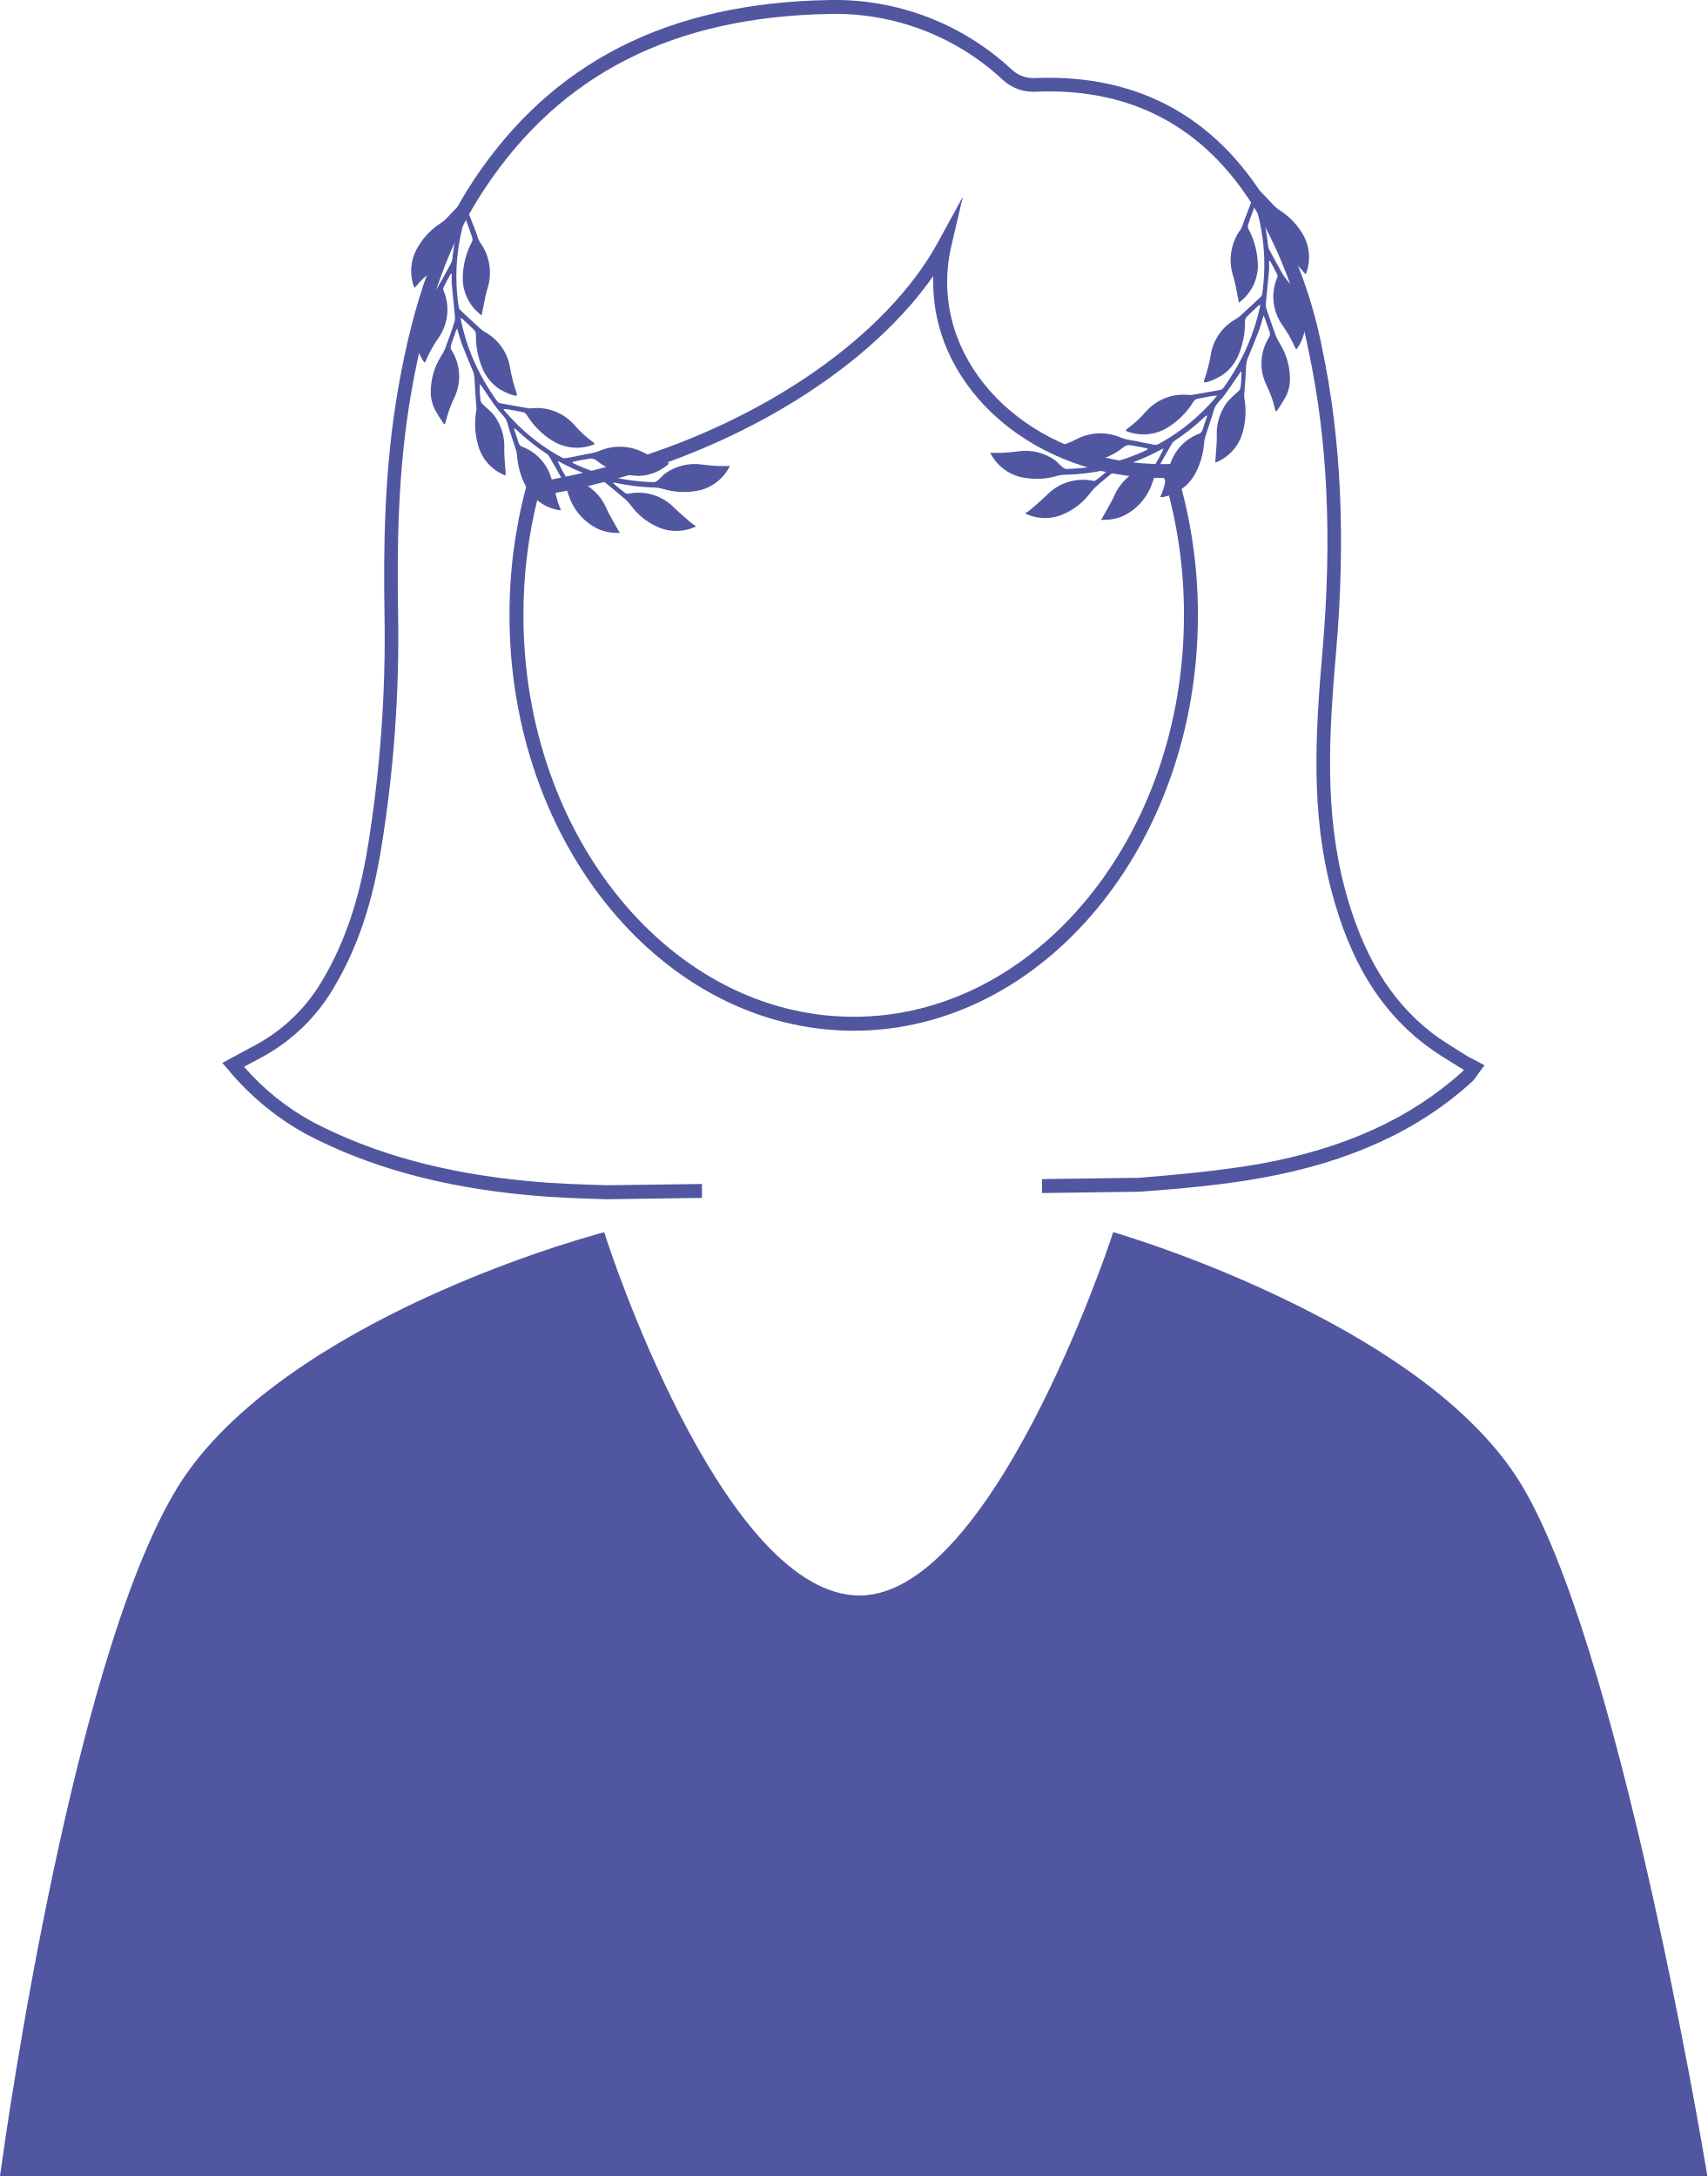
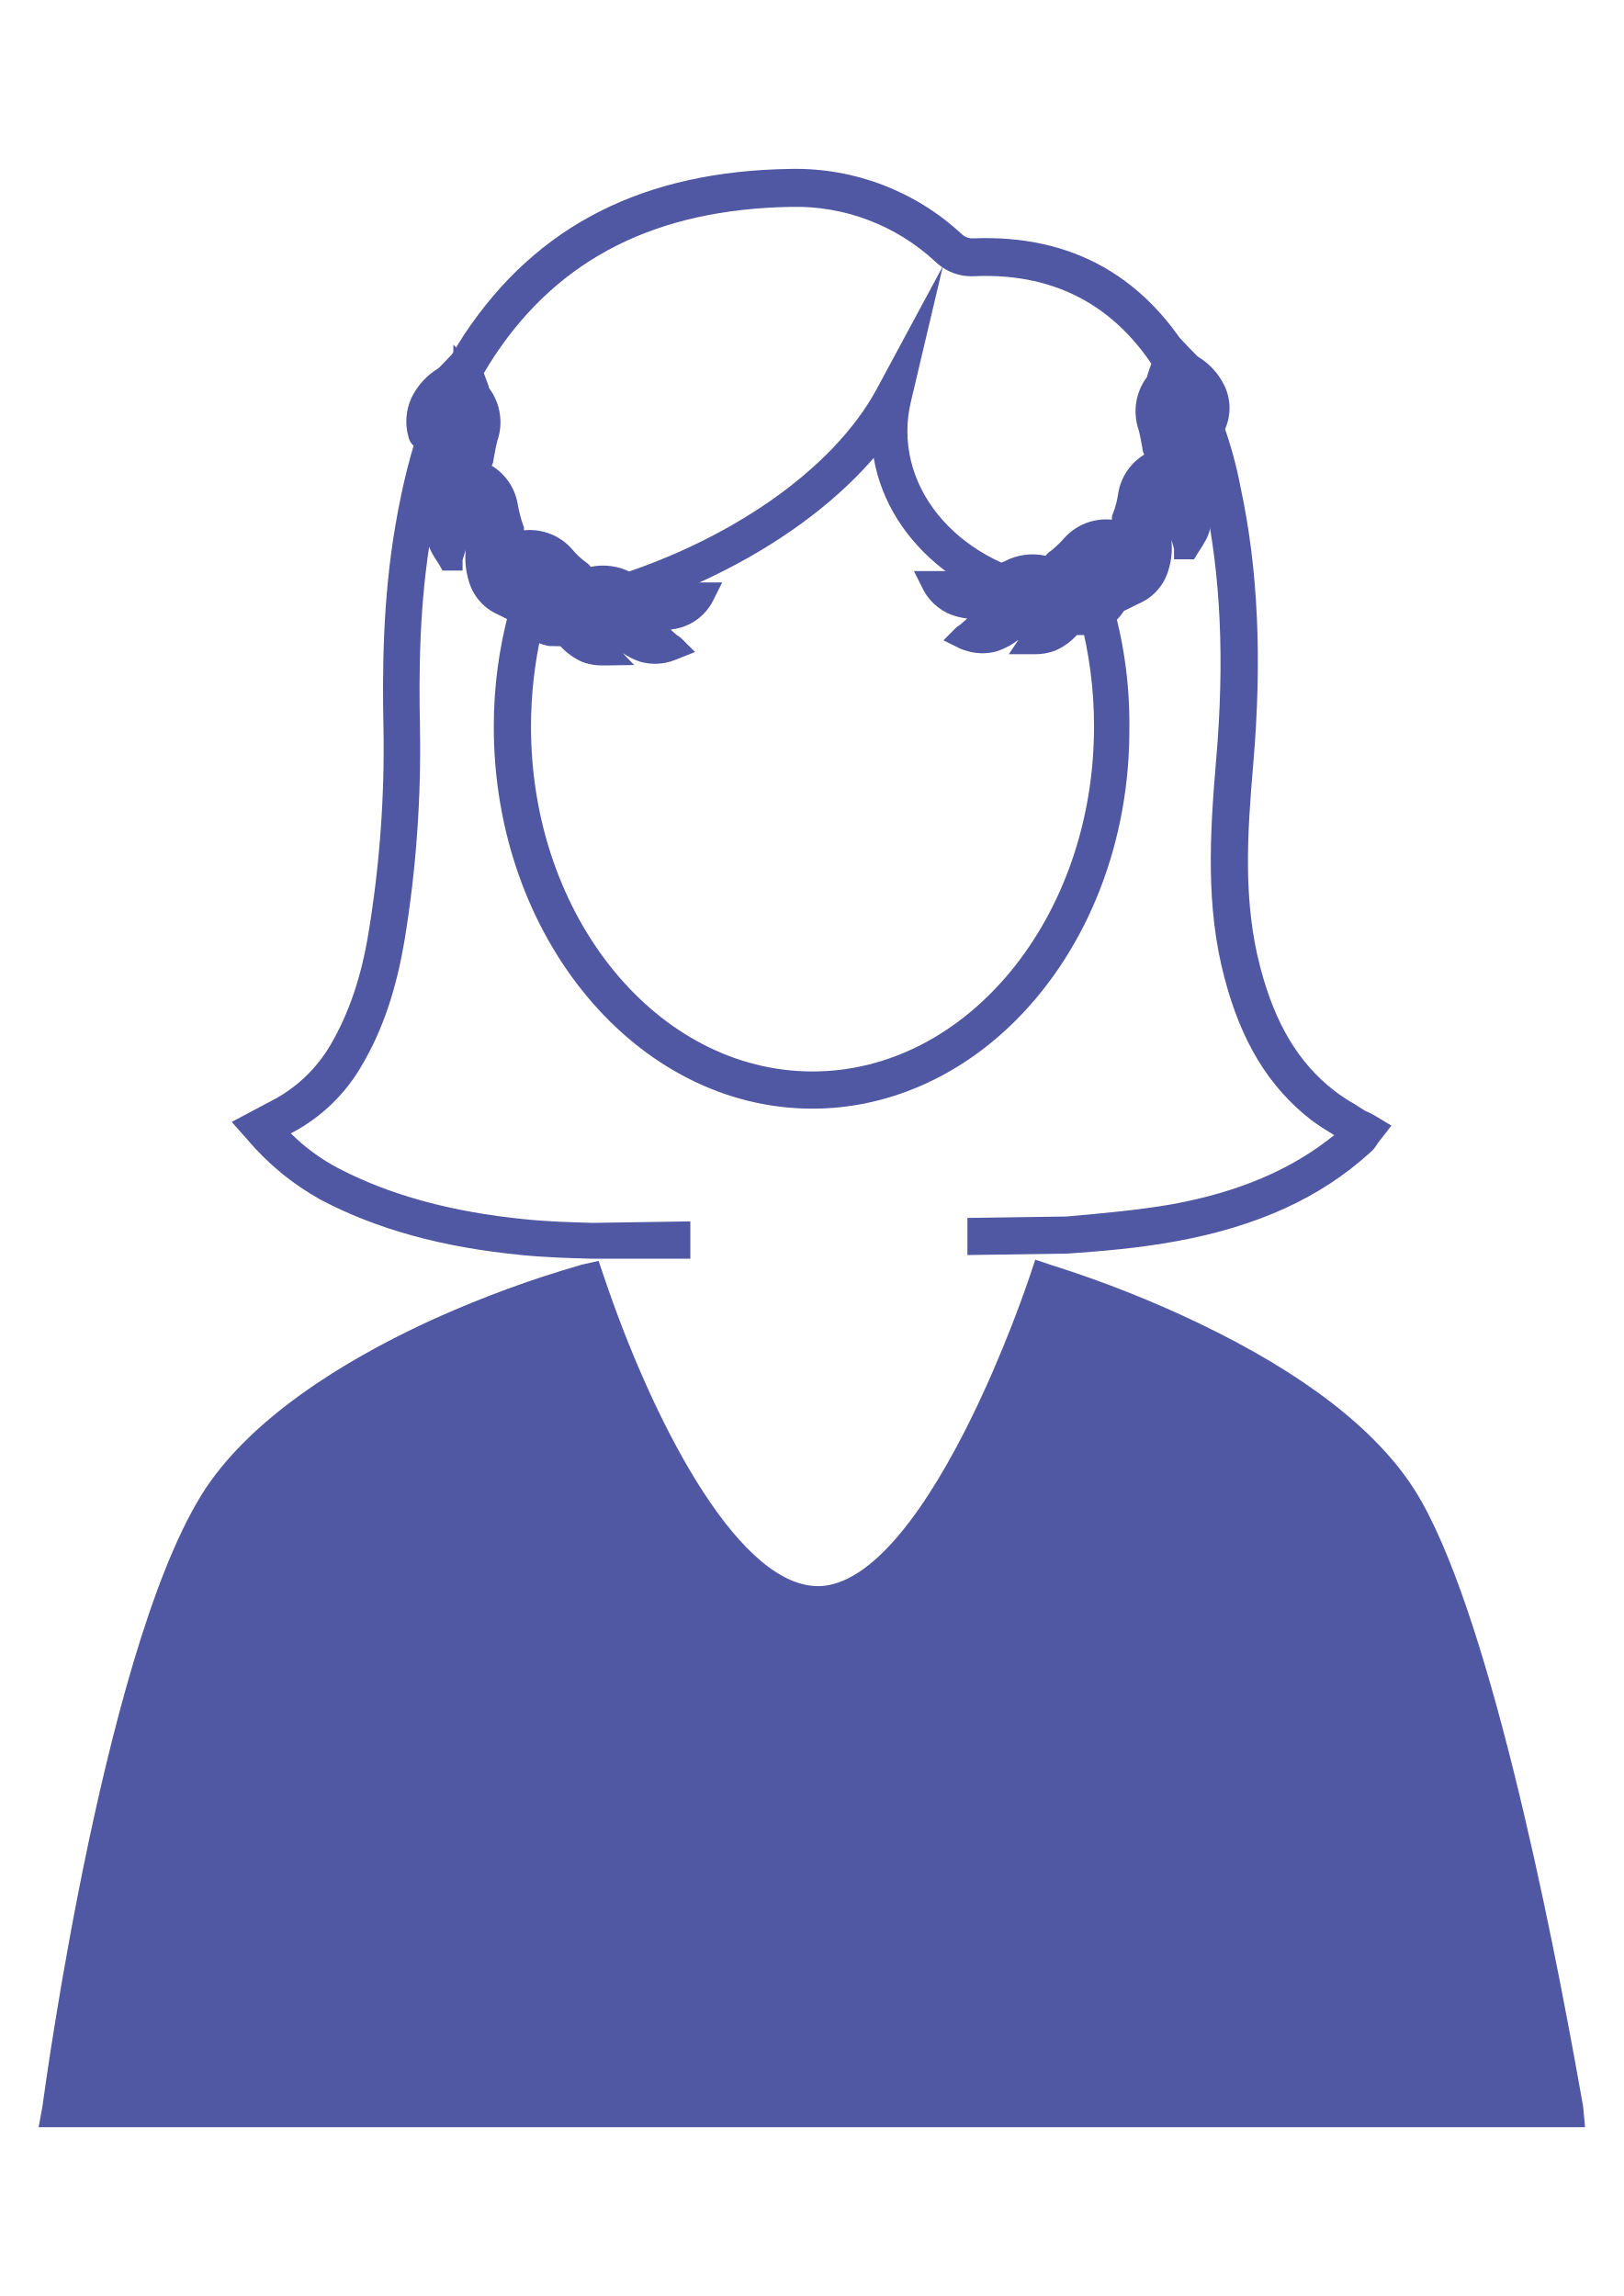
- <svg xmlns="http://www.w3.org/2000/svg" id="Livello_1" data-name="Livello 1" viewBox="0 0 244.83 312.09">
+ <svg xmlns="http://www.w3.org/2000/svg" id="Livello_1" data-name="Livello 1" viewBox="0 0 595.28 841.89">
  <defs>
-     <style>.cls-1{fill:#5156a1;}</style>
+     <style>.cls-1{fill:#5057a3;}</style>
  </defs>
-   <path class="cls-1" d="M1.15,311.09S11.66,234,27.78,211.56,86,177.92,86,177.92s16.12,50.46,36.45,51.87,37.85-51.87,37.85-51.87,42.75,12.62,56.77,35,26.63,98.17,26.63,98.17Z" />
-   <path class="cls-1" d="M244.83,312.09H0L.16,311C.59,307.8,10.89,233.35,27,211c8.46-11.77,24-20.4,35.53-25.56a173.93,173.93,0,0,1,23.2-8.47l.92-.24.29.91c.16.49,16.14,49.83,35.56,51.17s36.65-50.67,36.83-51.17l.3-.92.93.27a177.81,177.81,0,0,1,23.25,9.15c16.68,8,28.14,16.84,34.06,26.31,14,22.33,26.25,95.38,26.77,98.48Zm-242.53-2H242.47c-1.67-9.64-13.49-76.1-26.3-96.59-12.53-20.05-49-32.35-55.29-34.33-2.49,7.27-18.48,51.64-37.69,51.64h-.86c-19.46-1.34-34.65-44.52-37-51.64-6.19,1.8-42.28,12.94-56.71,33C13.86,232.62,3.68,300.44,2.3,310.09Z" />
-   <path class="cls-1" d="M187.05,34a10.12,10.12,0,0,0-3.52-3.83,4.4,4.4,0,0,1-.72-.57c-.9-.93-1.78-1.88-2.69-2.8l-.17-.19a4.44,4.44,0,0,1-.83.45c.13.32.26.63.38.95a1,1,0,0,1,0,.82c-.38,1-.75,1.93-1.12,2.9a5.19,5.19,0,0,1-.44,1.13,7.42,7.42,0,0,0-1.07,6.83c.33,1.11.49,2.27.73,3.4a.46.46,0,0,0,.08.3,6.61,6.61,0,0,0,2.7-5.2A11.47,11.47,0,0,0,179,32.78a.88.88,0,0,1,0-.62c.26-.79.55-1.56.84-2.34a1.74,1.74,0,0,1,.18-.33c.06.18.11.28.14.39A29.17,29.17,0,0,1,181,42.17a.9.9,0,0,1-.28.48c-.77.72-1.54,1.44-2.32,2.14a6.73,6.73,0,0,1-1.12.94,7.11,7.11,0,0,0-3.6,4.85,22.31,22.31,0,0,1-1,3.94,1,1,0,0,0,0,.34,3.91,3.91,0,0,0,.68-.14,9.81,9.81,0,0,0,1.71-.79,6.46,6.46,0,0,0,2.46-2.84,12,12,0,0,0,1-5,1,1,0,0,1,.23-.63c.56-.57,1.15-1.11,1.74-1.66a.54.54,0,0,1,.21-.08v.17A31.47,31.47,0,0,1,179,49.34a33.11,33.11,0,0,1-3.62,6.37.73.73,0,0,1-.39.22l-4.05.71a2.53,2.53,0,0,1-.55,0,7.16,7.16,0,0,0-6,2.32,16.55,16.55,0,0,1-2.82,2.6,1,1,0,0,0-.15.2c.06,0,.08.07.12.08a6.61,6.61,0,0,0,5.72-.41,11.26,11.26,0,0,0,3.89-3.84,1,1,0,0,1,.54-.39c.79-.17,1.6-.3,2.4-.45h.43l-.22.29c-.44.48-.87,1-1.33,1.45a28.29,28.29,0,0,1-6.88,5.22,1,1,0,0,1-.59.08c-1.06-.2-2.11-.41-3.16-.63a7.42,7.42,0,0,1-1.53-.37,7.41,7.41,0,0,0-6.57.27c-1.05.52-2.17.89-3.26,1.32l-.2.1v.11a.52.52,0,0,0,.1.11,6.79,6.79,0,0,0,4.16,1.64,10,10,0,0,0,6.09-2.21,1.18,1.18,0,0,1,1.05-.26c.43.1.88.14,1.31.22l1.13.26a.56.56,0,0,1-.24.22,28.44,28.44,0,0,1-11.47,2.69,1,1,0,0,1-.56-.27c-.36-.3-.67-.66-1-.94a7.28,7.28,0,0,0-5.44-1.3c-.77.1-1.55.16-2.32.2H142l.13.24a6.6,6.6,0,0,0,4.06,3.19,10.41,10.41,0,0,0,5.59-.18,3.74,3.74,0,0,1,1-.11,30.61,30.61,0,0,0,5.73-.68l.42-.07a1.19,1.19,0,0,1-.16.23c-.54.44-1.06.89-1.61,1.31a.68.68,0,0,1-.48.07,7.18,7.18,0,0,0-6.61,2.1c-.75.72-1.56,1.4-2.35,2.09a6.89,6.89,0,0,1-.71.49c.22.11.36.18.51.24a6.63,6.63,0,0,0,4.22.16A9.38,9.38,0,0,0,156.11,71a13.19,13.19,0,0,1,.91-1.07c1.09-1,2.21-1.86,3.32-2.78a1.71,1.71,0,0,1,.5-.3,29.72,29.72,0,0,0,5.73-2.41,1.94,1.94,0,0,1,.3-.13,17.94,17.94,0,0,1-1.14,2.17.81.81,0,0,1-.51.33,7.25,7.25,0,0,0-5.44,4.32c-.5,1.07-1.13,2.08-1.7,3.12l-.19.31c.17,0,.27,0,.38,0a6.72,6.72,0,0,0,2.47-.42,8,8,0,0,0,4.44-4.72c.27-.64.41-1.33.72-1.94.67-1.3,1.41-2.56,2.13-3.82a1.29,1.29,0,0,1,.36-.41,30.87,30.87,0,0,0,4.4-3.5,2.2,2.2,0,0,1,.25-.17l.07.07c-.22.67-.46,1.34-.66,2a.88.88,0,0,1-.58.59,6.86,6.86,0,0,0-4.11,4.5c-.35,1.11-.6,2.24-.91,3.36-.12.39-.3.77-.48,1.2h.34a6.69,6.69,0,0,0,4.83-3.64,11.17,11.17,0,0,0,1.12-4,4.27,4.27,0,0,1,.14-.87c.35-1.14.73-2.26,1.1-3.38a4.72,4.72,0,0,1,.43-1.21c.36-.55.88-1,1.27-1.54.74-1,1.44-2.09,2.17-3.13,0-.08.11-.15.16-.22h.1v.22a18,18,0,0,1-.13,2.07,1.23,1.23,0,0,1-.36.56,16.21,16.21,0,0,0-1.47,1.4,7.54,7.54,0,0,0-1.58,5.09c0,1.12-.13,2.24-.2,3.36v.32l.19-.06a6.52,6.52,0,0,0,3.7-4.19,11.1,11.1,0,0,0,.25-5.06,1.93,1.93,0,0,1,0-.48c.09-1.37.22-2.75.27-4.13a3.51,3.51,0,0,1,.33-1.27c.51-1.22,1-2.44,1.48-3.68.26-.69.44-1.42.69-2.23a2.83,2.83,0,0,1,.17.4c.24.66.46,1.33.7,2a.83.83,0,0,1-.1.76,7.06,7.06,0,0,0-.32,6.92,16.19,16.19,0,0,1,1.2,3.38.88.88,0,0,0,.1.27h.14c.34-.52.68-1,1-1.57a5.59,5.59,0,0,0,.89-2.83,9.66,9.66,0,0,0-1.39-5.19,10.42,10.42,0,0,1-.61-1.14c-.49-1.33-.94-2.67-1.39-4a1.74,1.74,0,0,1-.07-.68c.15-1.62.32-3.24.47-4.86V37.37c.09.06.15.08.17.11.34.63.69,1.26,1,1.9a.61.61,0,0,1,0,.42,7.05,7.05,0,0,0,.72,6.82,18,18,0,0,1,1.9,3.37l.11.13a1.2,1.2,0,0,0,.17-.21,6.52,6.52,0,0,0,1.11-4.22,9.36,9.36,0,0,0-2.09-4.87A14.42,14.42,0,0,1,184,39.41c-.67-1.15-1.3-2.33-1.94-3.5a1.67,1.67,0,0,1-.22-.65,30.15,30.15,0,0,0-1.48-6.84,1.16,1.16,0,0,0-.08-.32l.1-.05c.41.44.81.89,1.23,1.31a1,1,0,0,1,.3.89,7,7,0,0,0,2.23,6c.71.69,1.46,1.36,2.17,2.06.32.32.58.69.88,1a.39.39,0,0,0,.1-.08.87.87,0,0,0,.07-.17A6.62,6.62,0,0,0,187.05,34Z" />
-   <path class="cls-1" d="M87.11,172c-3.57-.1-7.57-.22-11.5-.6-12.31-1.16-22.66-4-31.64-8.7a38.77,38.77,0,0,1-11.27-9.31l-.82-.94,1.49-.81,3.4-1.83a24.57,24.57,0,0,0,9.58-9.42c3.12-5.31,5.16-11.36,6.4-19a186.81,186.81,0,0,0,2.39-33.15c-.16-9.53-.06-20.83,1.93-32.37,2.22-12.79,5.56-22,10.83-30C79.21,8.84,95.9.39,119,0a37.18,37.18,0,0,1,26,9.9,4.53,4.53,0,0,0,3.49,1.29c15.13-.59,26.62,5.95,34.15,19.43a67.41,67.41,0,0,1,6.94,19.26c2.76,13.09,3.42,27.42,2,43.8-1,11.5-1.66,22.73,1.25,33.69,2.52,9.49,6.49,16.08,12.49,20.76,1.13.87,2.39,1.66,3.61,2.42l1.37.86a8,8,0,0,0,1,.53l.58.3,1,.56-.7.92c-.1.13-.19.27-.29.41a5,5,0,0,1-.87,1.08c-7.66,6.95-17.46,11.44-30,13.71-5.87,1.07-11.81,1.57-17.55,2l-14.05.19v-2l14-.19c5.63-.47,11.52-1,17.29-2,12.13-2.21,21.61-6.54,29-13.23a2.73,2.73,0,0,0,.23-.25c-.23-.12-.45-.25-.67-.38l-1.35-.85a40.33,40.33,0,0,1-3.78-2.55c-6.36-4.95-10.56-11.88-13.19-21.82-3-11.27-2.33-22.69-1.31-34.37,1.4-16.19.76-30.32-2-43.22a66,66,0,0,0-6.74-18.7c-7.13-12.77-18-19-32.32-18.4a6.43,6.43,0,0,1-4.89-1.8A35.21,35.21,0,0,0,119,2C96.65,2.39,80.48,10.55,69.55,27,64.44,34.64,61.2,43.64,59,56.15c-2,11.37-2.07,22.56-1.91,32a188.8,188.8,0,0,1-2.42,33.5c-1.28,7.93-3.39,14.2-6.65,19.74A26.56,26.56,0,0,1,37.7,151.55L35,153a35.43,35.43,0,0,0,9.85,7.92c8.75,4.57,18.86,7.34,30.91,8.48,3.87.37,7.83.49,11.33.59l13.57-.18v2Z" />
-   <path class="cls-1" d="M122.41,147.83c-27.22,0-49.35-26.74-49.35-59.59A71,71,0,0,1,75.41,70l.17-.63.64-.1a103.51,103.51,0,0,0,13-2.94c20.61-6.08,38-18.21,45.33-31.66l3.53-6.47-1.68,7.17a22.3,22.3,0,0,0-.58,5.08c0,14.39,13.83,26.11,30.83,26.11h.94l.8-.07.24.77a70.51,70.51,0,0,1,3.15,21C171.78,121.09,149.61,147.83,122.41,147.83ZM77.18,71.14a68.94,68.94,0,0,0-2.12,17.1c0,31.75,21.24,57.59,47.35,57.59S169.78,120,169.78,88.24a68.34,68.34,0,0,0-2.84-19.68h-.29c-18.11,0-32.83-12.61-32.83-28.11V39.6c-8.58,12.28-25,23-44,28.65A107.06,107.06,0,0,1,77.18,71.14Z" />
-   <path class="cls-1" d="M59.68,35.87A10.12,10.12,0,0,1,63.2,32a3.92,3.92,0,0,0,.72-.57c.91-.93,1.79-1.88,2.69-2.8l.17-.19a4.49,4.49,0,0,0,.83.46c-.13.31-.26.62-.38.94a1.06,1.06,0,0,0,0,.82l1.13,2.9a4.7,4.7,0,0,0,.43,1.13,7.42,7.42,0,0,1,1.07,6.83c-.32,1.11-.49,2.27-.73,3.4a.43.43,0,0,1-.08.3,6.6,6.6,0,0,1-2.69-5.2,11.21,11.21,0,0,1,1.34-5.38.94.94,0,0,0,0-.62c-.25-.79-.55-1.56-.83-2.34,0-.09-.1-.18-.18-.33a1.53,1.53,0,0,1-.14.39,28.93,28.93,0,0,0-.77,12.31,1,1,0,0,0,.29.48c.76.73,1.53,1.44,2.31,2.14a6.8,6.8,0,0,0,1.13.94A7.1,7.1,0,0,1,73.1,52.5a23.22,23.22,0,0,0,1,3.94,1.93,1.93,0,0,1,0,.34,3.91,3.91,0,0,1-.68-.14,11,11,0,0,1-1.71-.78A6.61,6.61,0,0,1,69.25,53a12,12,0,0,1-1-5,1,1,0,0,0-.22-.63c-.56-.57-1.16-1.11-1.75-1.66a.54.54,0,0,0-.21-.08v.17a29.59,29.59,0,0,0,1.67,5.45,32.55,32.55,0,0,0,3.61,6.37.73.73,0,0,0,.39.22c1.35.25,2.7.48,4,.71a1.69,1.69,0,0,0,.55,0,7.16,7.16,0,0,1,6,2.32,16.67,16.67,0,0,0,2.83,2.61.85.85,0,0,1,.14.19l-.11.08a6.61,6.61,0,0,1-5.72-.41,11.29,11.29,0,0,1-3.9-3.84,1,1,0,0,0-.54-.39c-.79-.17-1.6-.3-2.4-.44h-.42c.1.14.15.22.21.29.44.48.88,1,1.33,1.45a28.29,28.29,0,0,0,6.88,5.22,1,1,0,0,0,.59.08c1.06-.19,2.11-.41,3.16-.63a7.42,7.42,0,0,0,1.53-.37,7.41,7.41,0,0,1,6.57.27c1,.52,2.17.89,3.26,1.32l.2.11v.1l-.1.11a6.81,6.81,0,0,1-4.17,1.64,10,10,0,0,1-6.09-2.21,1.21,1.21,0,0,0-1.05-.26c-.43.1-.87.14-1.31.22l-1.13.26a.49.49,0,0,0,.25.22,28.49,28.49,0,0,0,11.48,2.66,1,1,0,0,0,.56-.27c.36-.3.67-.66,1-.94a7.33,7.33,0,0,1,5.44-1.3c.77.1,1.55.17,2.33.2h1.56l-.13.24a6.58,6.58,0,0,1-4,3.19A10.45,10.45,0,0,1,95,70.1a3.78,3.78,0,0,0-.94-.16,30.81,30.81,0,0,1-5.74-.68l-.42-.07a2,2,0,0,0,.17.23c.53.44,1.06.89,1.61,1.31a.62.62,0,0,0,.48.07,7.16,7.16,0,0,1,6.6,2.1c.76.73,1.56,1.4,2.35,2.09a7,7,0,0,0,.72.49l-.51.24a6.63,6.63,0,0,1-4.22.16,9.36,9.36,0,0,1-4.38-3.07,10.29,10.29,0,0,0-.91-1.07c-1.09-.95-2.21-1.86-3.32-2.78a1.71,1.71,0,0,0-.5-.3,30.36,30.36,0,0,1-5.73-2.41,1.94,1.94,0,0,0-.3-.13,17.94,17.94,0,0,0,1.14,2.17.86.86,0,0,0,.51.34A7.24,7.24,0,0,1,87,73c.5,1.07,1.13,2.08,1.7,3.12.05.09.11.18.2.31h-.38A6.74,6.74,0,0,1,86.08,76a8,8,0,0,1-4.44-4.72c-.27-.64-.4-1.33-.72-1.94-.67-1.3-1.41-2.55-2.13-3.82a1.29,1.29,0,0,0-.36-.41,30.87,30.87,0,0,1-4.4-3.5,1,1,0,0,0-.24-.16l-.08.06c.22.67.46,1.34.66,2a.87.87,0,0,0,.59.59,6.87,6.87,0,0,1,4.1,4.5c.35,1.11.6,2.24.92,3.36a12.44,12.44,0,0,0,.47,1.2h-.34a6.63,6.63,0,0,1-4.82-3.64,11,11,0,0,1-1.13-4,4.25,4.25,0,0,0-.13-.87c-.36-1.13-.74-2.26-1.11-3.38a4.69,4.69,0,0,0-.42-1.21c-.37-.55-.88-1-1.27-1.54-.75-1-1.45-2.09-2.17-3.13l-.17-.22h-.11a.81.81,0,0,0,0,.22,18,18,0,0,0,.13,2.07,1,1,0,0,0,.36.56c.48.48,1,.88,1.47,1.4a7.48,7.48,0,0,1,1.57,5.09c0,1.12.13,2.24.2,3.36v.32l-.2-.06a6.45,6.45,0,0,1-3.74-4.23,11,11,0,0,1-.26-5.06,1.29,1.29,0,0,0,0-.48c-.09-1.37-.22-2.75-.27-4.13A3.71,3.71,0,0,0,67.72,53c-.52-1.21-1-2.44-1.49-3.67-.26-.7-.44-1.43-.68-2.24a2.87,2.87,0,0,0-.18.4c-.23.66-.45,1.33-.69,2a.82.82,0,0,0,.09.76,7.06,7.06,0,0,1,.32,6.92,16.16,16.16,0,0,0-1.19,3.38,1.53,1.53,0,0,1-.11.27h-.13c-.34-.52-.69-1-1-1.57a5.69,5.69,0,0,1-.89-2.83,9.66,9.66,0,0,1,1.39-5.19,7.94,7.94,0,0,0,.62-1.1c.49-1.33,1-2.67,1.4-4a1.73,1.73,0,0,0,.06-.68c-.15-1.62-.32-3.24-.47-4.86V39.23c-.1.05-.15.07-.17.1-.34.63-.69,1.26-1,1.9a.61.61,0,0,0,0,.42,7.05,7.05,0,0,1-.72,6.82A17.83,17.83,0,0,0,61,51.88l-.1.13a.91.91,0,0,1-.18-.21,6.52,6.52,0,0,1-1.11-4.22,9.26,9.26,0,0,1,2.1-4.87,13.83,13.83,0,0,0,1-1.41c.68-1.15,1.31-2.33,1.94-3.5a1.67,1.67,0,0,0,.22-.65,30.82,30.82,0,0,1,1.48-6.84A1.16,1.16,0,0,1,66.4,30h-.09c-.41.44-.81.89-1.24,1.31a1,1,0,0,0-.3.89,7,7,0,0,1-2.22,6c-.72.69-1.47,1.36-2.18,2.06-.32.32-.58.69-.87,1a.14.14,0,0,1-.1-.08.89.89,0,0,1-.08-.17A6.59,6.59,0,0,1,59.68,35.87Z" />
+   <path class="cls-1" d="M22.12,773.18S46,597.92,82.59,547,214.9,470.62,214.9,470.62s36.6,114.8,83,118,86.16-118,86.16-118,97.3,28.64,129.13,79.56,60.46,223.23,60.46,223.23H22.12Z" />
+   <path class="cls-1" d="M579,778H17.58l0-5.39c1-7.2,24.44-177,61.28-228.22,15.65-21.78,43.15-41.56,81.72-58.79a388.05,388.05,0,0,1,53.11-19.33l4.18-1.12,1.32,4.13c9.93,31.11,43.46,112.39,79,114.82C333.27,586.44,369,502,379.71,469.2l1.38-4.19,4.23,1.25c4,1.19,99.32,29.72,131.69,81.51,31.94,51.1,59.92,217.82,61.1,224.89Zm-551.66-9.1h540.9c-5.12-29.3-31.05-171.66-58.93-216.27-26.87-43-103.7-70.2-122.41-76.3a452.83,452.83,0,0,1-24.52,56.63c-21.81,41.41-43.65,61.66-64.81,60.21-20.93-1.43-42-22.51-62.61-62.64a439,439,0,0,1-23-54.3c-18.5,5.52-94.7,30.36-125.69,73.46C54.15,594.36,31.54,740.12,27.33,768.86Z" />
+   <path class="cls-1" d="M576.13,775.46H19.62l.46-2.5C21,765.68,44.4,596.56,81,545.64c19.32-26.83,54.56-46.38,80.7-58.2a395.76,395.76,0,0,1,52.74-19.32l2.05-.45.68,2c.46,1.14,36.6,113.21,80.93,116.39s83.2-115.25,83.66-116.39l.68-2,2.05.68a406.84,406.84,0,0,1,53,20.91q57,27.28,77.52,59.79C546.8,599.74,574.53,765.91,575.9,773ZM24.85,770.91H570.9c-3.87-21.82-30.69-173-59.79-219.59-28.42-45.46-111.39-73.65-125.71-78-5.69,16.59-42.06,117.3-85.71,117.3h-2c-44.33-3-78.66-101.16-84.12-117.3-14.09,4.09-96.16,29.32-128.89,75C51,594.74,28,748.86,24.85,770.91Z" />
+   <path class="cls-1" d="M581.1,780H14.17l1.41-7.75c.76-5.77,23.88-176.6,61.73-229.27,19.75-27.42,55.78-47.59,82.52-59.68a400.26,400.26,0,0,1,53.34-19.54l.29-.08,6-1.34,2,5.93h0c.06.14.12.34.21.6,17.14,50.67,47.51,110.59,76.74,112.68,15.7,1.16,33.75-16.5,52.26-51,13.5-25.17,23.08-51.57,26.57-61.75.08-.23.14-.42.19-.55h0l2.12-6.35,6.35,2.11a410.47,410.47,0,0,1,53.48,21.12c38.63,18.51,65.34,39.18,79.42,61.47,26.25,41.81,49.44,157.07,60.93,222.06.32,1.78.52,3,.61,3.41l.07.46Zm-551-13.64H565.47c-8.25-45.76-32.66-171.7-58.22-212.63-26-41.6-100.62-68.56-119-74.69-4.19,11.72-14,37.31-27.47,61.4-20.35,36.33-40.89,54.75-61.06,54.75h-2.35c-42.95-2.86-75.7-84.85-86.69-116.22-22.26,6.83-93,31.15-122.31,72.05C57.69,593.25,35.81,728.12,30.11,766.36Z" />
+   <path class="cls-1" d="M444.73,143.28a21,21,0,0,0-8-8.64,10.19,10.19,0,0,1-1.59-1.36c-2-2.05-4.09-4.32-6.14-6.36l-.45-.46c-.68.46-1.14.68-1.82,1.14a23.21,23.21,0,0,1,.91,2.27,2.47,2.47,0,0,1,0,1.82c-.91,2.27-1.82,4.32-2.5,6.59a8.31,8.31,0,0,1-.91,2.5,16.5,16.5,0,0,0-2.5,15.46c.68,2.5,1.14,5.23,1.59,7.73a.83.83,0,0,0,.23.68,14.36,14.36,0,0,0,6.14-11.82,28.72,28.72,0,0,0-3-12.28,1.43,1.43,0,0,1,0-1.36c.68-1.82,1.14-3.64,1.82-5.23,0-.23.23-.45.45-.68a1.69,1.69,0,0,1,.23.91,64.65,64.65,0,0,1,1.82,28,1.27,1.27,0,0,1-.68,1.14c-1.82,1.59-3.41,3.18-5.23,4.77a7.14,7.14,0,0,1-2.5,2.05,15.85,15.85,0,0,0-8.19,11.13,38.65,38.65,0,0,1-2.27,8.87v.68c.46,0,1.14-.23,1.59-.23a20,20,0,0,0,3.87-1.81,17,17,0,0,0,5.68-6.37A28.22,28.22,0,0,0,425.63,171a2.43,2.43,0,0,1,.46-1.37l3.86-3.86c.23,0,.23-.23.46-.23V166a61.35,61.35,0,0,1-3.87,12.51,82.65,82.65,0,0,1-8.18,14.55,1.22,1.22,0,0,1-.91.45l-9.09,1.59h-1.14a16.06,16.06,0,0,0-13.64,5.23,39.28,39.28,0,0,1-6.37,5.91c-.22.23-.22.23-.22.45a.22.22,0,0,1,.22.23,15.18,15.18,0,0,0,13-.91,26.84,26.84,0,0,0,8.87-8.64,2.33,2.33,0,0,1,1.13-.91c1.82-.45,3.64-.68,5.46-1.13h.91l-.45.68c-.91,1.14-2,2.27-3,3.41a61.81,61.81,0,0,1-15.69,11.82,2.82,2.82,0,0,1-1.36.23c-2.5-.46-4.77-.91-7.27-1.37a17.75,17.75,0,0,1-3.41-.91,17.44,17.44,0,0,0-15,.69,75,75,0,0,1-7.5,3l-.45.23v.23l.22.22a14.64,14.64,0,0,0,9.55,3.64,22.1,22.1,0,0,0,13.87-5,3,3,0,0,1,2.27-.68c.91.23,2,.23,3,.45l2.5.68c-.23.23-.23.46-.46.46a64.93,64.93,0,0,1-26.14,6.14,1.93,1.93,0,0,1-1.36-.69c-.91-.68-1.6-1.59-2.28-2a17,17,0,0,0-12.27-3,40.15,40.15,0,0,1-5.23.46h-3.64l.23.45a15,15,0,0,0,9.32,7.28,22.12,22.12,0,0,0,12.73-.46A8,8,0,0,1,367,221a63.1,63.1,0,0,0,13-1.6l.91-.22a.49.49,0,0,1-.46.45c-1.13.91-2.5,2.05-3.63,3a1.76,1.76,0,0,1-1.14.22,16.16,16.16,0,0,0-15,4.78l-5.46,4.77c-.45.46-1.14.68-1.59,1.14a3.67,3.67,0,0,0,1.14.45,15.23,15.23,0,0,0,9.54.46,21.93,21.93,0,0,0,10-7.05c.68-.91,1.36-1.59,2-2.5,2.5-2.27,5-4.32,7.5-6.37a5.59,5.59,0,0,1,1.14-.68,65,65,0,0,0,13-5.45.83.83,0,0,1,.68-.23,50.66,50.66,0,0,1-2.5,5,1.24,1.24,0,0,1-1.14.68,15.94,15.94,0,0,0-12.27,9.78,68.93,68.93,0,0,1-3.87,7l-.45.69h.91a16.55,16.55,0,0,0,5.68-.91,17.81,17.81,0,0,0,10-10.69c.69-1.36.91-2.95,1.6-4.32,1.59-3,3.18-5.91,4.77-8.63a1.72,1.72,0,0,1,.91-.91,66.68,66.68,0,0,0,10-8c.23-.23.46-.23.46-.45l.22.22c-.45,1.59-1.13,3-1.59,4.55a2,2,0,0,1-1.36,1.36,15.51,15.51,0,0,0-9.32,10.23,75.83,75.83,0,0,0-2.05,7.73,13.78,13.78,0,0,1-1.14,2.73h.69A15,15,0,0,0,409,220.12a26,26,0,0,0,2.5-9.1c0-.68.23-1.36.23-2,.91-2.5,1.59-5.23,2.5-7.73a12.16,12.16,0,0,1,.91-2.73c.91-1.14,2-2.27,2.95-3.41,1.59-2.27,3.18-4.77,5-7.05,0-.22.23-.22.46-.45h.22v.45a34.7,34.7,0,0,1-.22,4.78,4.9,4.9,0,0,1-.91,1.36,43.22,43.22,0,0,0-3.41,3.18,17.68,17.68,0,0,0-3.64,11.6c0,2.5-.23,5-.45,7.73v.68l.45-.23a14.66,14.66,0,0,0,8.41-9.55A22.18,22.18,0,0,0,424.5,196v-1.14c.22-3.18.45-6.36.68-9.32a7,7,0,0,1,.68-2.95c1.14-2.73,2.27-5.46,3.41-8.41.68-1.59.91-3.18,1.59-5,.23.22.23.68.46.91.45,1.59,1.13,2.95,1.59,4.54a1.77,1.77,0,0,1-.23,1.82,16.09,16.09,0,0,0-.68,15.69,45,45,0,0,1,2.73,7.72c0,.23.22.46.22.69h.23c.68-1.14,1.59-2.28,2.27-3.64a12.4,12.4,0,0,0,2.05-6.37,22.06,22.06,0,0,0-3.18-11.82c-.46-.91-.91-1.59-1.37-2.5-1.13-3-2-6.13-3.18-9.09a3.82,3.82,0,0,1-.23-1.59c.23-3.64.69-7.27,1.14-11.14v-2.95c.23.22.23.22.46.22.68,1.37,1.59,3,2.27,4.32v.91A15.75,15.75,0,0,0,437,172.38a37.16,37.16,0,0,1,4.32,7.73l.23.23.45-.46a15.47,15.47,0,0,0,2.5-9.55,20.44,20.44,0,0,0-4.77-11.14,36.75,36.75,0,0,1-2.5-3.18,88.9,88.9,0,0,1-4.32-7.95,3.23,3.23,0,0,1-.46-1.37A60.57,60.57,0,0,0,429,131.23a.86.86,0,0,0-.22-.68H429c.91.91,1.82,2,2.73,3a2.26,2.26,0,0,1,.68,2,16.18,16.18,0,0,0,5,13.64c1.6,1.59,3.41,3.18,5,4.78.68.68,1.36,1.59,2,2.27a.23.23,0,0,0,.23-.23c0-.23.23-.23.23-.45A14.44,14.44,0,0,0,444.73,143.28Z" />
+   <path class="cls-1" d="M379.26,239.89h-9.41l3.54-5.3a26.73,26.73,0,0,1-7.62,4.13l-.27.09a19.74,19.74,0,0,1-11.95-.42,9,9,0,0,1-2-.78l-5.66-2.82,4.45-4.48a8.39,8.39,0,0,1,1.68-1.25c.07,0,0,0,0,0l.14-.12,2.45-2.14a24.83,24.83,0,0,1-3.86-.74,19.55,19.55,0,0,1-12.06-9.43l-3.63-7.23h11a31.82,31.82,0,0,0,4.11-.35l.55-.07a20.49,20.49,0,0,1,8.72.56l1.89-1,1.31-.47a55.63,55.63,0,0,0,5.71-2.28,22,22,0,0,1,15-2A6.55,6.55,0,0,1,384,203l.36-.33a34.92,34.92,0,0,0,5.66-5.2,20.66,20.66,0,0,1,17.38-6.94h.26V189.2l.35-.84a33.7,33.7,0,0,0,2-7.81,20.49,20.49,0,0,1,9.48-13.86,5.53,5.53,0,0,1-.65-2.2l-.13-.72c-.37-2.1-.76-4.26-1.28-6.2a20.9,20.9,0,0,1,3.07-19.33c.05-.13.18-.69.28-1.06a58.06,58.06,0,0,1,2.09-5.7l.13-.33L417.84,126h3.61l-.09-.27,2.88-1.92c.42-.28.76-.49,1.1-.69s.46-.27.73-.45l3.09-2.07,3.09,3.09c1.06,1,2.11,2.16,3.16,3.26s2,2.11,3,3.11a5.13,5.13,0,0,0,.9.79,25.38,25.38,0,0,1,9.5,10.39,19,19,0,0,1,.5,15.68,4.91,4.91,0,0,1-.44,1,4.78,4.78,0,0,1-2.74,2.55,25.55,25.55,0,0,1,2.9,9.33,20.12,20.12,0,0,1-3.23,12.57l-.57.7-1.72,1.7a30,30,0,0,1,.55,5.76,16.77,16.77,0,0,1-2.63,8.6,25.43,25.43,0,0,1-1.63,2.66c-.25.37-.49.73-.71,1.08l-1.32,2.21h-7.35v-3.74a4.38,4.38,0,0,1-.15-.6c-.24-.94-.51-1.85-.82-2.76a27.14,27.14,0,0,1-1.06,11,19.06,19.06,0,0,1-10.9,12.35L412.06,224A19.88,19.88,0,0,1,399,232.77l-.85.08H394.8a23.15,23.15,0,0,1-8.07,5.77A20.89,20.89,0,0,1,379.26,239.89Zm58.15-99a12,12,0,0,0,3.15,5l.58.56a9.11,9.11,0,0,0-.48-1.13A16.66,16.66,0,0,0,437.41,140.84Z" />
+   <path class="cls-1" d="M217.63,457c-8.19-.23-17.28-.45-26.15-1.36-28-2.73-51.6-9.09-71.83-19.78A91.68,91.68,0,0,1,94,414.7l-1.82-2,3.41-1.82,7.73-4.1a58,58,0,0,0,21.82-21.36c7.05-12.05,11.82-25.92,14.55-43.19a419.89,419.89,0,0,0,5.46-75.25c-.46-21.59-.23-47.28,4.32-73.65,5-29.09,12.73-50,24.55-68.19,25.69-38.65,63.65-58,116.16-58.65A85.06,85.06,0,0,1,349.25,89a10.26,10.26,0,0,0,8,3c34.32-1.37,60.47,13.64,77.52,44.1a148.65,148.65,0,0,1,15.68,43.87c6.37,29.78,7.73,62.29,4.55,99.57-2.27,26.14-3.87,51.6,2.73,76.6,5.68,21.6,14.77,36.6,28.41,47.28a63.38,63.38,0,0,0,8.19,5.46l3.18,2a10.44,10.44,0,0,0,2.27,1.13l1.37.68,2.27,1.37-1.59,2c-.23.23-.46.69-.68.91a7.14,7.14,0,0,1-2.05,2.5c-17.5,15.92-39.78,25.92-68.2,31.15-13.41,2.5-26.82,3.63-39.78,4.54l-31.83.46v-4.55l31.83-.45c12.73-1.14,26.14-2.28,39.33-4.55,27.5-5,49.1-14.77,65.92-30l.46-.45a5.5,5.5,0,0,1-1.59-.91l-3.19-2c-2.95-1.82-5.91-3.64-8.63-5.69-14.55-11.36-24.1-27.05-30-49.55-6.82-25.69-5.23-51.6-3-78.2,3.18-36.83,1.82-68.88-4.54-98.2a158.44,158.44,0,0,0-15.24-42.51c-16.14-29.1-40.91-43.19-73.42-41.83a14.49,14.49,0,0,1-11.14-4.09,80,80,0,0,0-56.15-21.37c-50.92.91-87.52,19.32-112.3,56.6-11.6,17.51-19.1,38-23.87,66.38-4.55,25.92-4.78,51.38-4.32,72.74A428.52,428.52,0,0,1,144,343.1c-2.95,17.95-7.73,32.27-15,44.78a59.51,59.51,0,0,1-23.64,23.18l-6.14,3.19a78.32,78.32,0,0,0,22.5,17.95c20,10.46,43,16.6,70.25,19.33,8.86.91,17.73,1.13,25.69,1.36l30.91-.45V457Z" />
+   <path class="cls-1" d="M253.09,461.53l-36.46,0c-7.92-.22-16.89-.47-25.61-1.36-29-2.82-53-9.46-73.5-20.28a96.75,96.75,0,0,1-27-22.23l-5.57-6.27,16.24-8.63a53.36,53.36,0,0,0,20-19.66c6.82-11.67,11.4-25.28,14-41.59a415,415,0,0,0,5.4-74.45c-.43-20.36-.32-47.23,4.39-74.51,5-29.24,12.8-50.8,25.22-69.9,26.7-40.17,65.92-60,119.92-60.72a89.39,89.39,0,0,1,62.23,23.7,5.82,5.82,0,0,0,4.54,1.77c36.29-1.45,63.79,14.18,81.83,46.42A153.45,153.45,0,0,1,454.88,179c6.35,29.7,7.86,62.7,4.61,100.8-2.33,26.84-3.75,51,2.59,75.06,5.4,20.5,13.92,34.76,26.83,44.87a60,60,0,0,0,7.67,5.1l3.35,2.15a6.3,6.3,0,0,0,1.25.65l.6.25,1.67.85,6.67,4-4.91,6.31-.27.39a11.69,11.69,0,0,1-3,3.5c-17.88,16.21-40.88,26.72-70.3,32.13-14.14,2.64-28.21,3.76-40.28,4.61h-.26l-36.43.52V446.59l36.13-.52,1.74-.15c12.15-1.08,24.71-2.2,37.06-4.33,24.47-4.45,44-12.77,59.52-25.36-2.8-1.72-5.74-3.54-8.51-5.62-15.48-12.09-25.53-28.61-31.68-52-6.92-26.06-5.41-52.59-3.09-79.74,3.18-36.72,1.72-68.4-4.46-96.85a153.54,153.54,0,0,0-14.81-41.36c-15.2-27.4-38.5-40.67-69.21-39.4a19.08,19.08,0,0,1-14.55-5.41,75.09,75.09,0,0,0-52.83-20c-49.27.88-84.79,18.73-108.62,54.57C170,147.57,162.84,167.5,158.23,195c-4.58,26.08-4.68,52.11-4.26,71.89a433.26,433.26,0,0,1-5.51,77c-3.07,18.65-8,33.37-15.56,46.34a64,64,0,0,1-25.4,24.89l-.88.46a72.34,72.34,0,0,0,17.19,12.67c19,9.95,41.48,16.11,68.58,18.82,8.39.86,16.94,1.11,24.49,1.32l.88,0,35.33-.53Z" />
+   <path class="cls-1" d="M297.87,402c-61.83,0-112.3-60.69-112.3-135.48A157.66,157.66,0,0,1,191,225.12l.45-1.37,1.37-.22a265.26,265.26,0,0,0,29.55-6.6c46.83-13.86,86.39-41.37,103-72.06l8-14.77-3.87,16.36a50.48,50.48,0,0,0-1.36,11.6c0,32.73,31.37,59.33,70,59.33h2l1.82-.23.46,1.82a154.78,154.78,0,0,1,7,47.74C410,341.28,359.71,402,297.87,402Zm-103-174.35a159.74,159.74,0,0,0-4.77,38.87c0,72.29,48.19,130.93,107.75,130.93s107.76-58.64,107.76-130.93a156.77,156.77,0,0,0-6.37-44.78h-.68c-41.15,0-74.56-28.64-74.56-63.88v-2.05c-19.55,28-56.84,52.29-100,65A192.35,192.35,0,0,1,194.89,227.62Z" />
+   <path class="cls-1" d="M297.87,406.52c-64.43,0-116.84-62.82-116.84-140a162.78,162.78,0,0,1,5.61-42.56l.53-1.62.87-2.59,4.06-.68a256.79,256.79,0,0,0,29.08-6.49C267,199,305.43,172.21,321.38,142.71l24.31-45.14L333.9,147.51a45.78,45.78,0,0,0-1.24,10.55c0,30.21,29.37,54.78,65.47,54.78h1.76l5.53-.69,1.41,5.61a158.93,158.93,0,0,1,7.21,49c.25,41.34-14.84,80.42-41.4,107.15C351.75,394.94,325.2,406.52,297.87,406.52ZM198.61,231.6a156,156,0,0,0-3.94,34.89c0,69.69,46.29,126.39,103.2,126.39s103.21-56.7,103.21-126.39a153.7,153.7,0,0,0-5.26-40.28c-38.43-1.14-70-26.11-75.5-58.31-21.37,24.76-56,45.74-95,57.26A189.22,189.22,0,0,1,198.61,231.6Z" />
+   <path class="cls-1" d="M155.11,147.6a20.9,20.9,0,0,1,8-8.64,10.19,10.19,0,0,0,1.59-1.36c2-2,4.09-4.32,6.14-6.37l.45-.45c.68.45,1.14.68,1.82,1.14-.23.68-.68,1.36-.91,2a2.47,2.47,0,0,0,0,1.82l2.5,6.59a8.31,8.31,0,0,0,.91,2.5,16.5,16.5,0,0,1,2.5,15.46c-.68,2.5-1.14,5.23-1.59,7.73a.83.83,0,0,1-.23.68,14.35,14.35,0,0,1-6.14-11.82,25.67,25.67,0,0,1,3-12.27,1.45,1.45,0,0,0,0-1.37c-.45-1.82-1.36-3.63-1.82-5.23,0-.22-.23-.45-.45-.68,0,.23-.23.68-.23.91a68.4,68.4,0,0,0-1.82,28,1.26,1.26,0,0,0,.68,1.14c1.82,1.59,3.41,3.18,5.23,4.77a7.14,7.14,0,0,0,2.5,2,15.84,15.84,0,0,1,8.19,11.14,55.84,55.84,0,0,0,2.27,8.86v.68c-.46,0-1.14-.22-1.59-.22a20.58,20.58,0,0,1-3.87-1.82,16.06,16.06,0,0,1-5.68-6.59,28.27,28.27,0,0,1-2.27-11.37,2.37,2.37,0,0,0-.46-1.36c-1.36-1.37-2.73-2.5-4.09-3.87-.23,0-.23-.23-.45-.23v.46a60.43,60.43,0,0,0,3.86,12.5,82.65,82.65,0,0,0,8.18,14.55,1.18,1.18,0,0,0,.91.45c3.19.46,6.14,1.14,9.1,1.6h1.36a16.05,16.05,0,0,1,13.64,5.22,30.89,30.89,0,0,0,6.37,5.91c.22.23.22.23.22.46l-.22.23a15.22,15.22,0,0,1-13-.91,26.84,26.84,0,0,1-8.87-8.64,2.25,2.25,0,0,0-1.14-.91,44.58,44.58,0,0,0-5.45-.91h-.91c.23.23.23.45.45.68.91,1.14,2.05,2.28,3,3.41a61.58,61.58,0,0,0,15.69,11.82,2.82,2.82,0,0,0,1.36.23c2.5-.45,4.77-.91,7.27-1.36a19.34,19.34,0,0,0,3.41-.91,17.41,17.41,0,0,1,15,.68,72.64,72.64,0,0,0,7.5,3l.45.23v.23l-.22.23a14.69,14.69,0,0,1-9.55,3.63,22.1,22.1,0,0,1-13.87-5,4.42,4.42,0,0,0-2.27-.68c-.91.23-2.05.23-3,.45l-2.5.69c.23.22.23.45.46.45a64.76,64.76,0,0,0,26.14,6.14,2,2,0,0,0,1.36-.68c.91-.69,1.6-1.59,2.28-2.05a16.88,16.88,0,0,1,12.27-2.95,42,42,0,0,0,5.23.45h3.64l-.23.45a14.62,14.62,0,0,1-9.09,7.28,22,22,0,0,1-12.73-.46c-.68-.22-1.37-.22-2.05-.45a61.28,61.28,0,0,1-13-1.59l-.91-.23c.23.23.23.46.46.46,1.14.91,2.5,2,3.64,2.95.22.23.68.23,1.13.23a16.15,16.15,0,0,1,15,4.77l5.45,4.78c.46.45,1.14.68,1.59,1.13l-1.13.46a15.33,15.33,0,0,1-9.55.45,21.88,21.88,0,0,1-10-7.05c-.68-.9-1.37-1.59-2-2.5-2.5-2.27-5-4.31-7.5-6.36a4.62,4.62,0,0,0-1.14-.68,65.75,65.75,0,0,1-12.95-5.46.84.84,0,0,0-.69-.23,53.11,53.11,0,0,0,2.5,5,1.27,1.27,0,0,0,1.14.68,16.22,16.22,0,0,1,12.28,10,70.11,70.11,0,0,0,3.86,7c0,.22.23.45.46.68H221a16.61,16.61,0,0,1-5.69-.91,17.84,17.84,0,0,1-10-10.69c-.68-1.36-.91-3-1.59-4.31-1.59-3-3.18-5.69-4.77-8.64a1.79,1.79,0,0,0-.91-.91,66.63,66.63,0,0,1-10-8c-.22-.23-.45-.23-.45-.45l-.23.22c.46,1.6,1.14,3,1.59,4.55a2.07,2.07,0,0,0,1.37,1.37,15.52,15.52,0,0,1,9.32,10.22,77.24,77.24,0,0,1,2,7.73,14.4,14.4,0,0,0,1.14,2.73h-.68a15,15,0,0,1-10.91-8.18,24.35,24.35,0,0,1-2.5-9.1c0-.68-.23-1.36-.23-2-.91-2.5-1.59-5.23-2.5-7.73a13.26,13.26,0,0,0-.91-2.73c-.91-1.13-2.05-2.27-3-3.41-1.82-2.27-3.18-4.77-5-7l-.45-.46h-.23v.46a33.13,33.13,0,0,0,.23,4.77,4.5,4.5,0,0,0,.91,1.36c1.13,1.14,2.27,2.05,3.41,3.19a17.63,17.63,0,0,1,3.63,11.59c0,2.5.23,5,.46,7.73v.68l-.46-.23a14.69,14.69,0,0,1-8.41-9.54,25.06,25.06,0,0,1-.68-11.6V199c-.23-3.19-.45-6.37-.68-9.32a7.09,7.09,0,0,0-.68-3c-1.14-2.73-2.28-5.46-3.41-8.41-.69-1.59-.91-3.18-1.59-5-.23.23-.23.68-.46.91a35.57,35.57,0,0,1-1.59,4.54,1.76,1.76,0,0,0,.23,1.82,16.1,16.1,0,0,1,.68,15.69,44,44,0,0,0-2.73,7.73c0,.22-.23.45-.23.68h-.22c-.69-1.14-1.6-2.27-2.28-3.64a15,15,0,0,1-2-6.36,22,22,0,0,1,3.18-11.82,26.86,26.86,0,0,0,1.36-2.5c1.14-3,2.28-6.14,3.19-9.1a4,4,0,0,0,.22-1.59c-.22-3.64-.68-7.27-1.13-11.14v-2.95c-.23,0-.23.22-.46.22-.68,1.37-1.59,3-2.27,4.32V161a15.75,15.75,0,0,1-1.59,15.46,36.71,36.71,0,0,0-4.32,7.73h-.91l-.46-.45a15.61,15.61,0,0,1-2.5-9.55,20.49,20.49,0,0,1,4.78-11.14,16.21,16.21,0,0,0,2.27-3.18,87.73,87.73,0,0,0,4.32-8,3.17,3.17,0,0,0,.45-1.36,61.33,61.33,0,0,1,3.41-15.46.82.82,0,0,1,.23-.68h-.23c-.9.91-1.81,2-2.72,3a2.32,2.32,0,0,0-.69,2,16.12,16.12,0,0,1-5,13.64c-1.59,1.59-3.41,3.18-5,4.77-.68.68-1.36,1.59-2,2.27a.22.22,0,0,1-.23-.22c0-.23-.23-.23-.23-.46A16.25,16.25,0,0,1,155.11,147.6Z" />
+   <path class="cls-1" d="M222,244H221a20.91,20.91,0,0,1-7.29-1.19,23.63,23.63,0,0,1-8.24-5.85l-4.19-.08a19.87,19.87,0,0,1-13.08-8.73l-5.61-2.81a19,19,0,0,1-10.77-12.46,28.84,28.84,0,0,1-1.08-11.21c-.37,1-.69,2.12-1,3.21a4.38,4.38,0,0,1-.15.6v3.74h-7.35L161,207c-.22-.36-.46-.72-.71-1.09a27.19,27.19,0,0,1-1.64-2.66,19.62,19.62,0,0,1-2.6-8.14l0-.45a29,29,0,0,1,.58-5.91H156l-2.35-2.48a20,20,0,0,1-3.25-12.38,25.93,25.93,0,0,1,2.89-9.46,5.7,5.7,0,0,1-3.48-4A20.75,20.75,0,0,1,151,145.57h0a25.52,25.52,0,0,1,9.69-10.5c.11-.09.33-.3.71-.68,1-1,2-2.06,3-3.11.6-.64,1.21-1.27,1.81-1.9v-3l1.48,1.47,2.94-2.94,3.11,2.07c.27.18.49.31.72.45s.68.41,1.1.69l2.59,1.73h2.86l-3.86,4c-.14.35-.31.71-.49,1.06l2.37,6.34c.09.36.22.88.31,1.11a20.88,20.88,0,0,1,3,19.28c-.52,1.94-.91,4.1-1.28,6.18l-.13.74a5.43,5.43,0,0,1-.66,2.21,20.37,20.37,0,0,1,9.46,13.7,51.73,51.73,0,0,0,2.12,8.27l.24.7v1h.26a20.56,20.56,0,0,1,17.24,6.77,27.36,27.36,0,0,0,5.56,5.19l.61.51a5.81,5.81,0,0,1,.78.94A22.22,22.22,0,0,1,231.56,210a54.19,54.19,0,0,0,5.61,2.23l2.27.92,1.07.53a20.81,20.81,0,0,1,8.74-.5l.42.05a33.62,33.62,0,0,0,4.1.34h11l-3.52,7a19.24,19.24,0,0,1-11.88,9.6,24.09,24.09,0,0,1-3.5.7l2.28,2a8.89,8.89,0,0,1,1.79,1.33l4.87,4.87-7.53,3a19.94,19.94,0,0,1-12.49.6l-.26-.08a27.69,27.69,0,0,1-6.25-3.13l4.24,4.39Zm4.09-5.31v0Zm-64.65-70.2a16.28,16.28,0,0,0-1.82,5.06A11.34,11.34,0,0,0,161.39,168.47Z" />
</svg>
